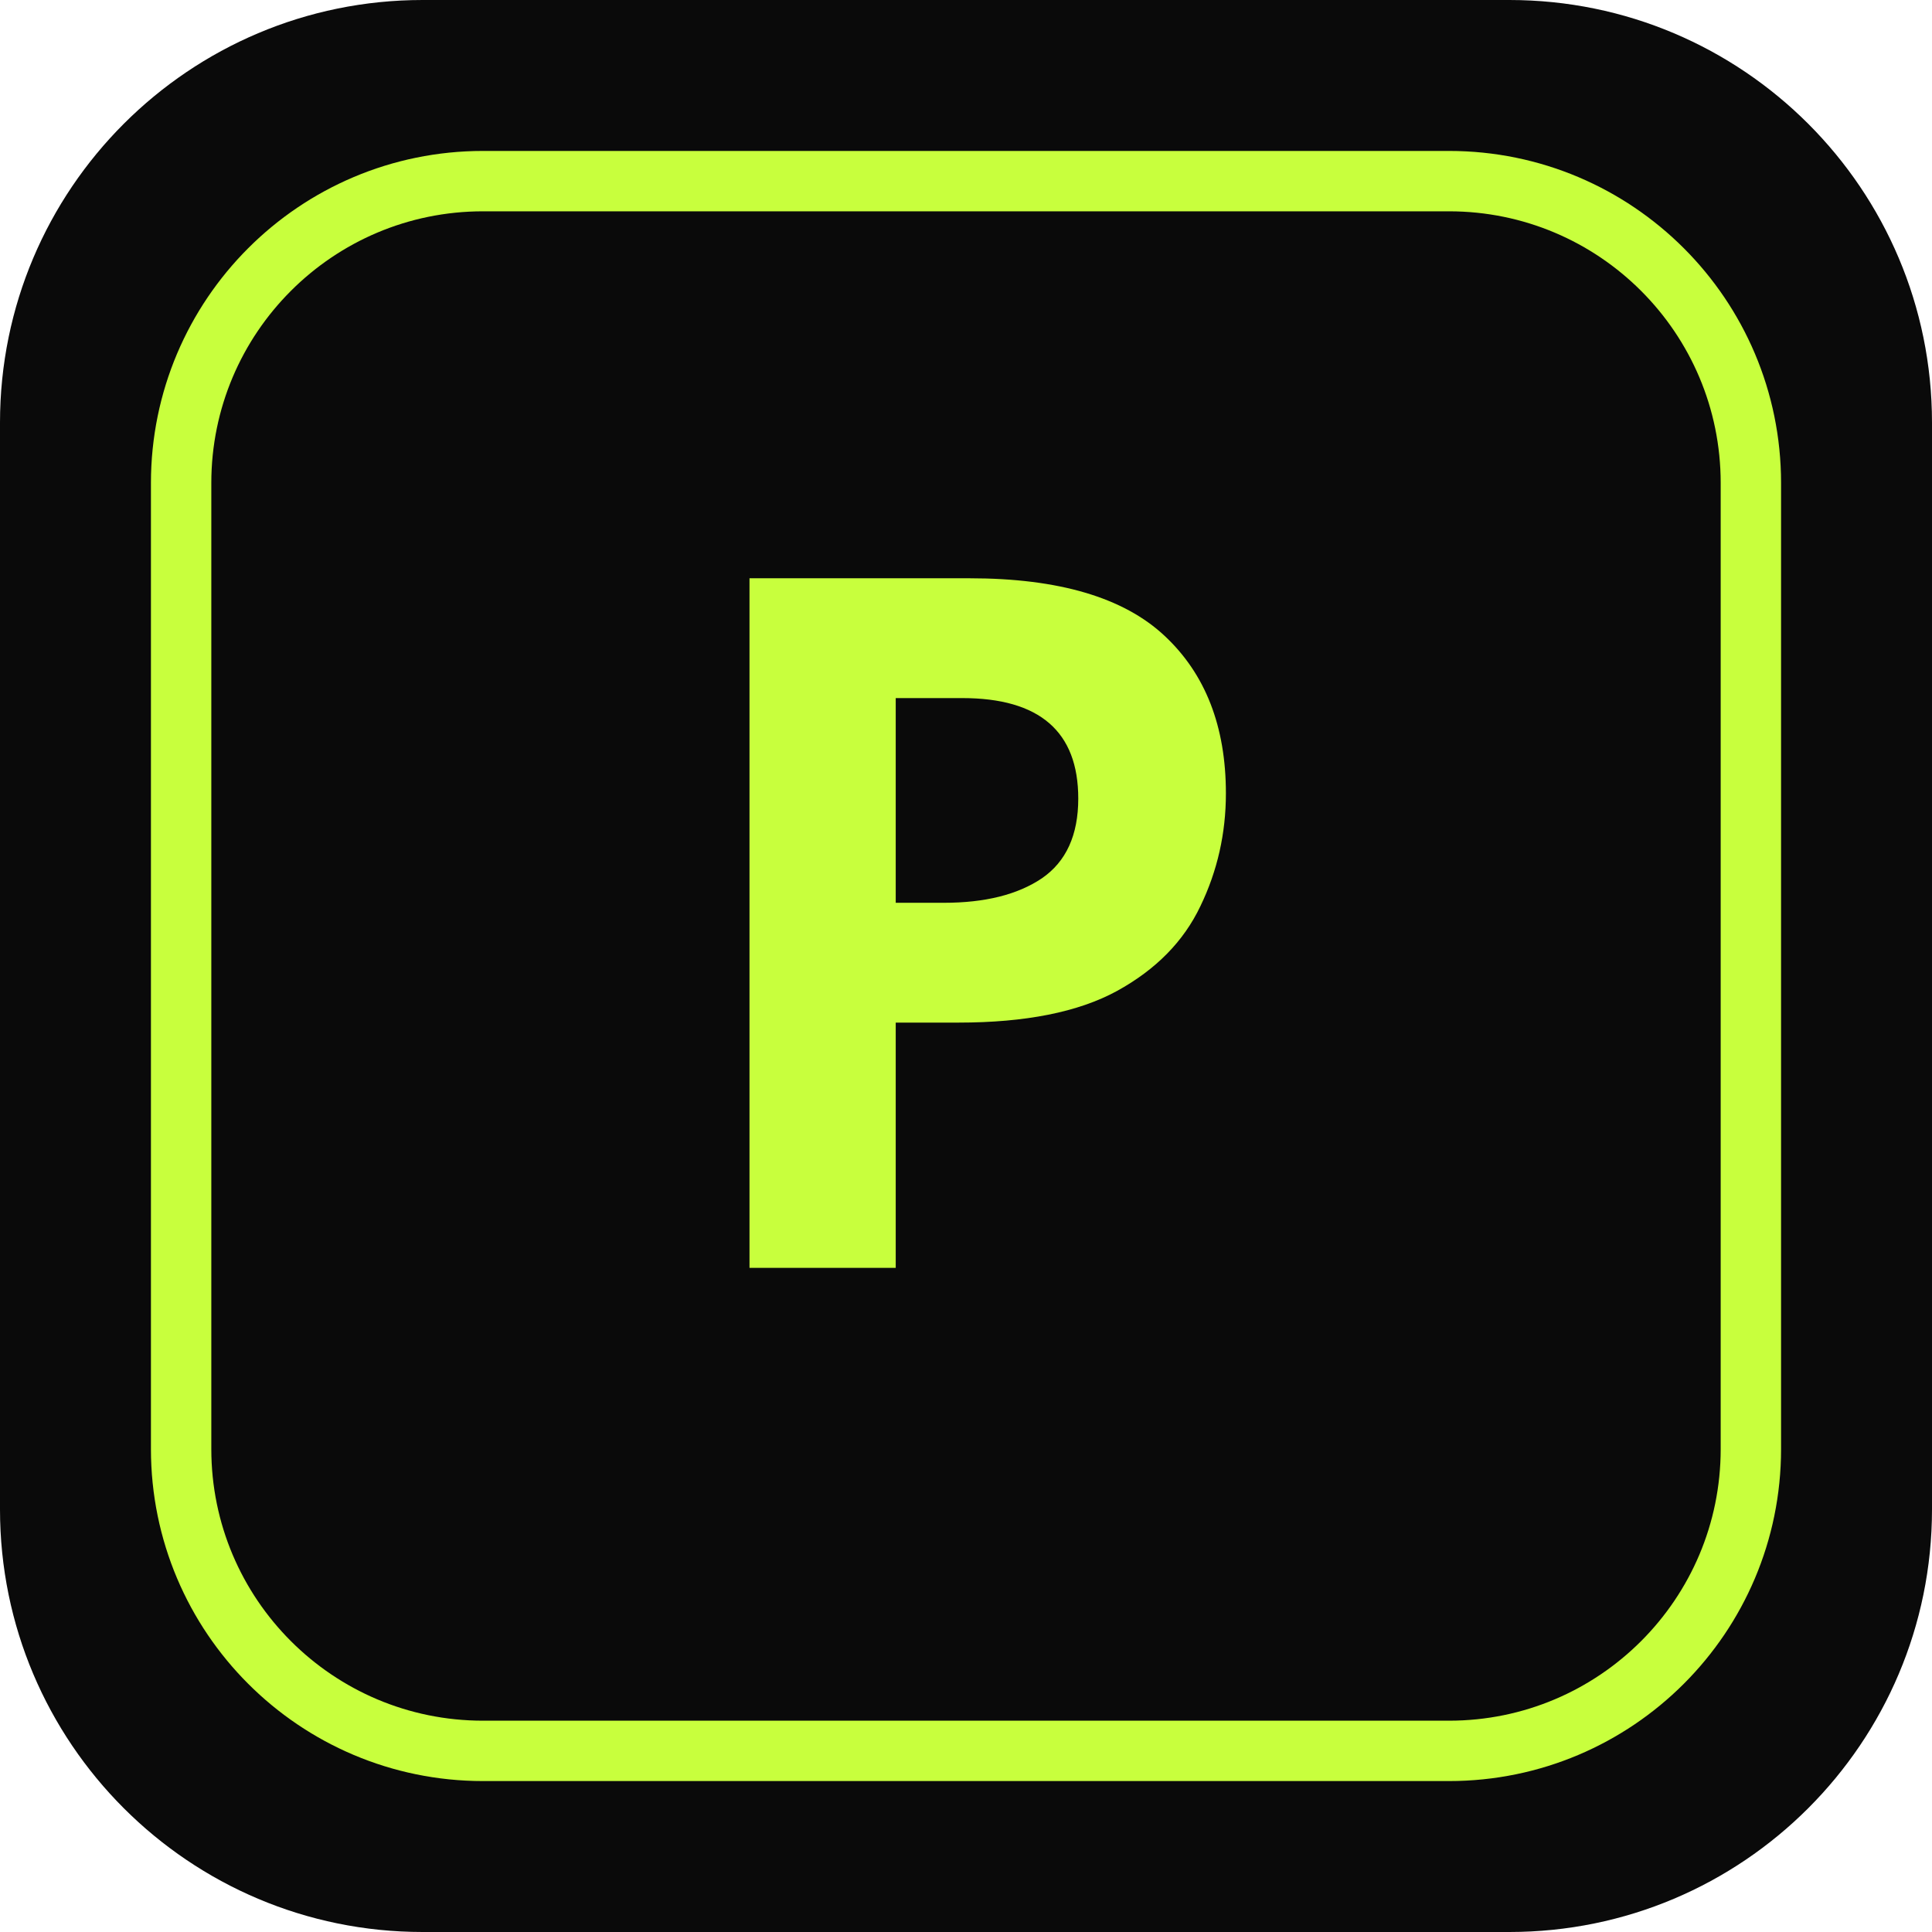
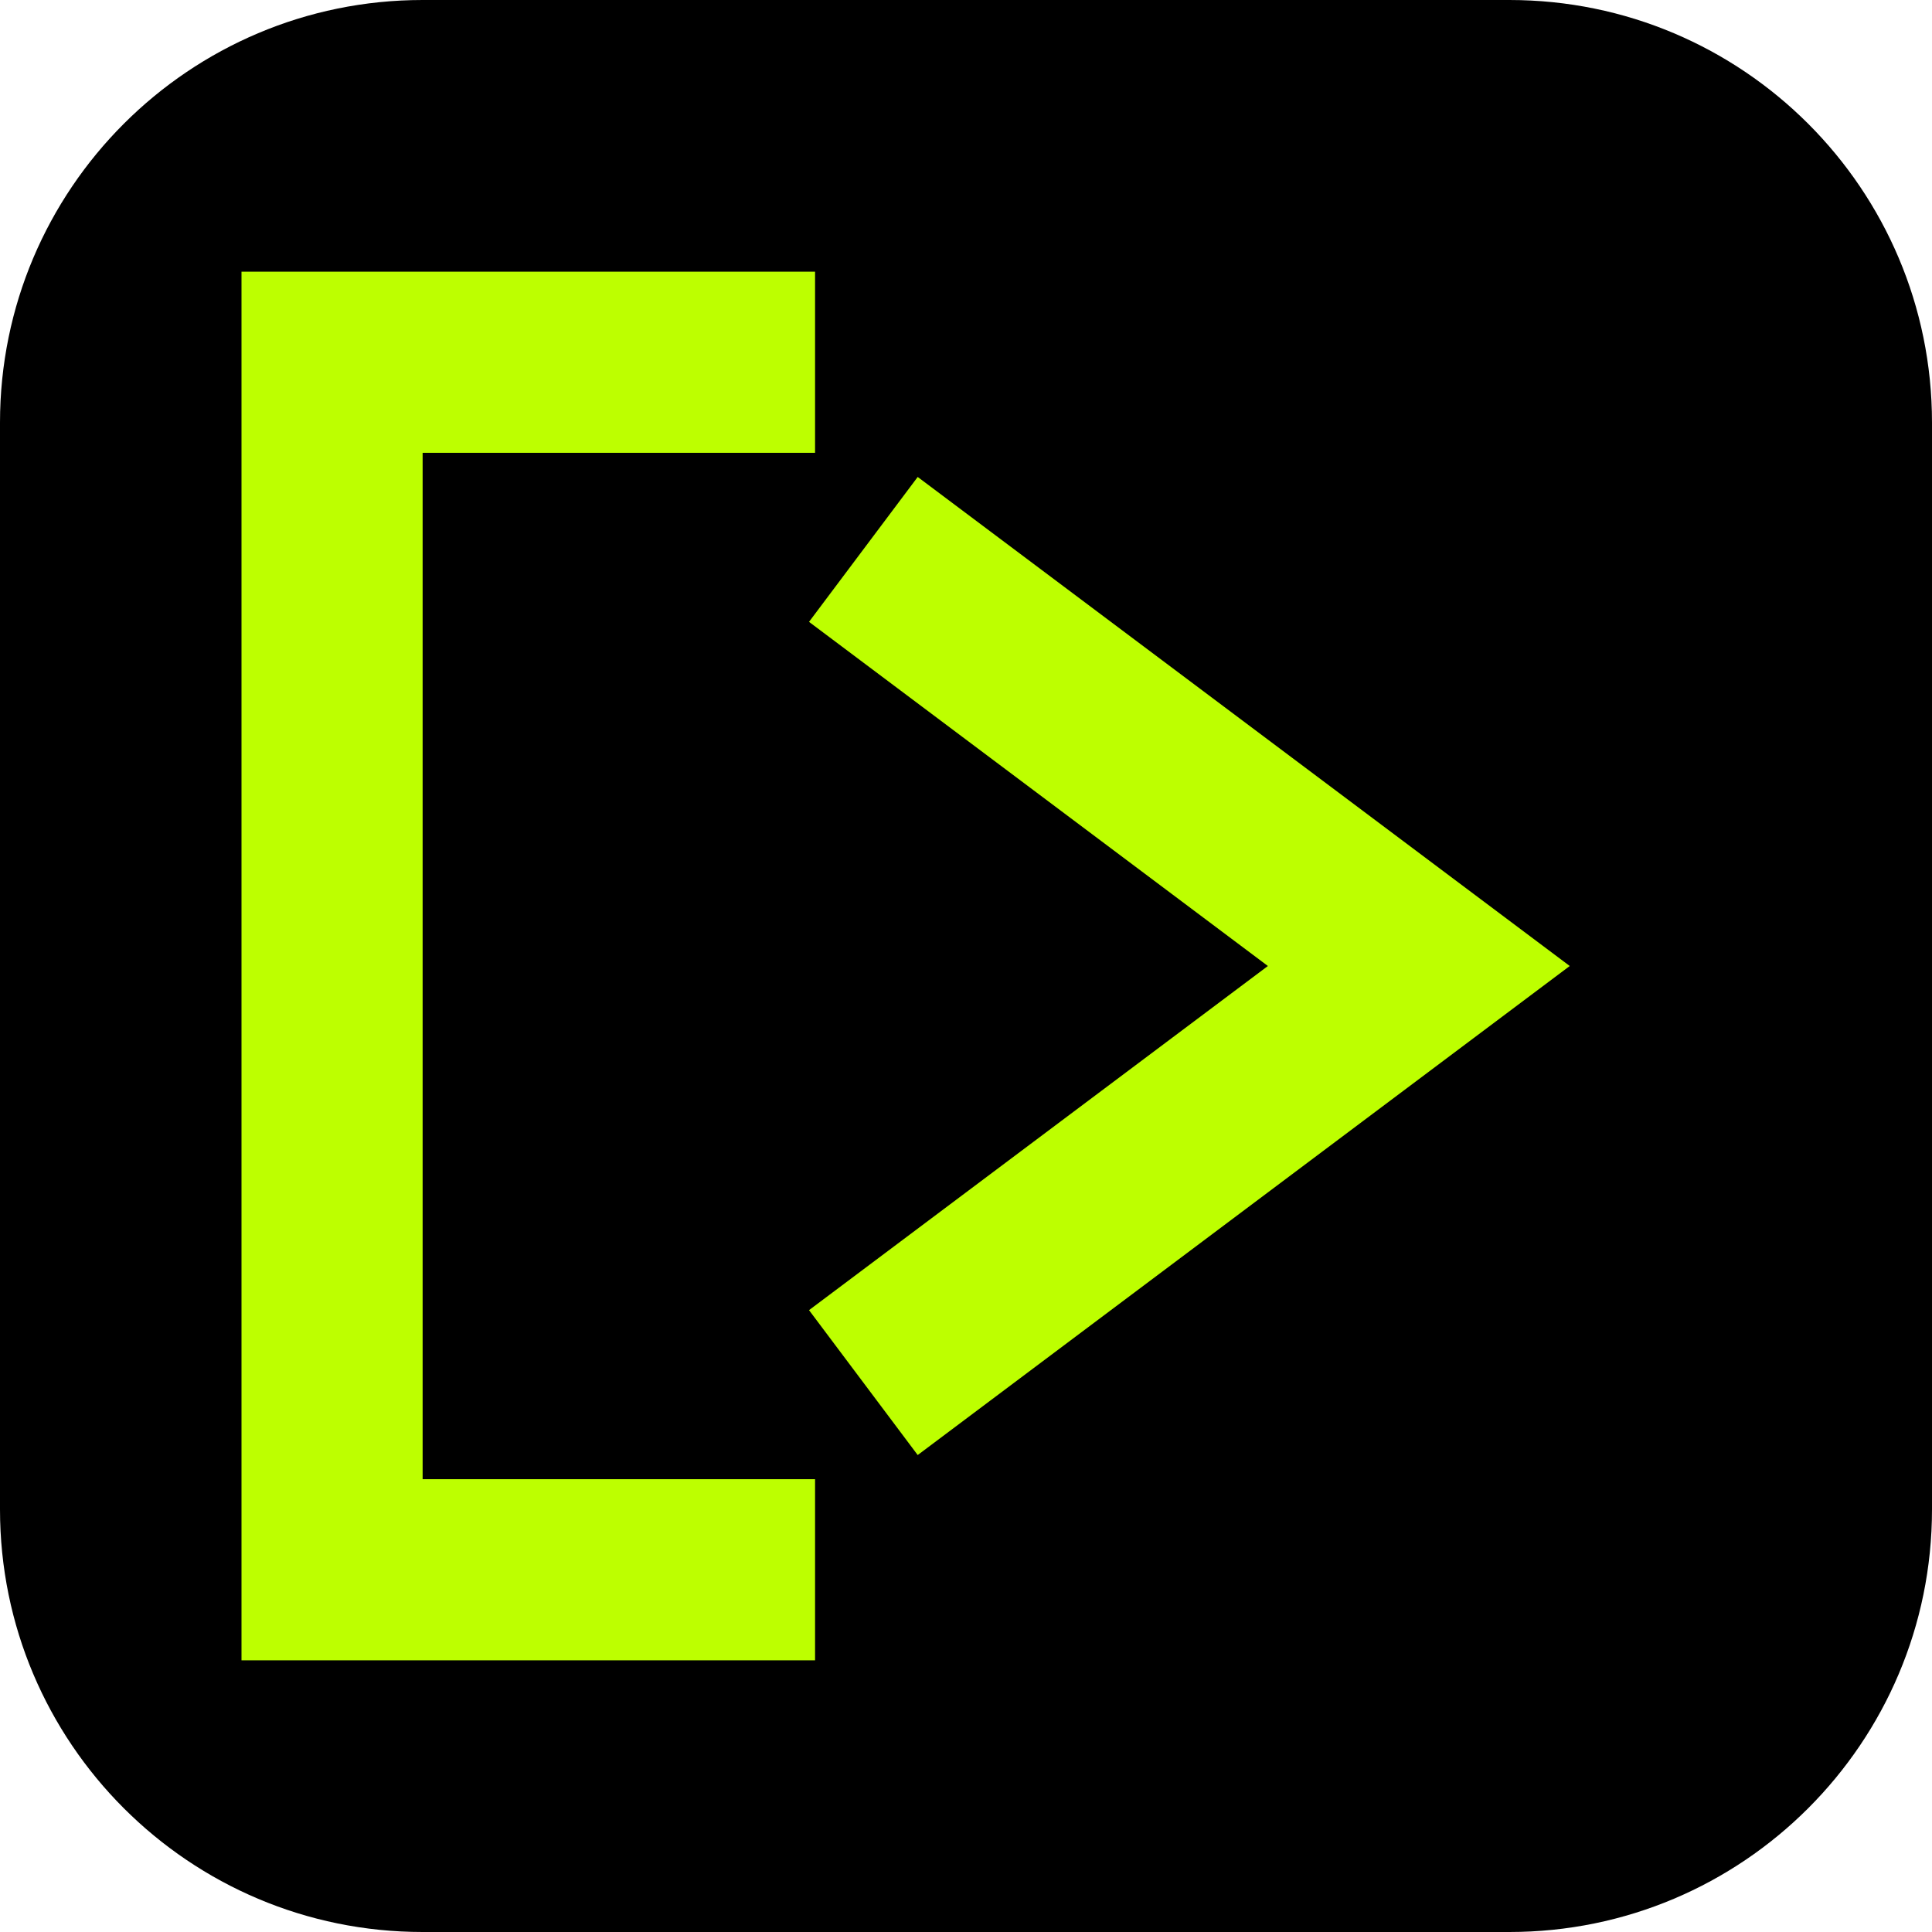
- <svg xmlns="http://www.w3.org/2000/svg" viewBox="0 0 64 64">
-   <rect width="64" height="64" rx="14" fill="#0a0a0a" />
-   <rect x="6" y="6" width="52" height="52" rx="10" fill="none" stroke="#c8ff3d" stroke-width="2" />
-   <text x="32" y="42" font-family="Anton, Impact, sans-serif" font-size="32" font-weight="900" text-anchor="middle" fill="#c8ff3d" letter-spacing="-1">P</text>
+ <svg xmlns="http://www.w3.org/2000/svg" viewBox="0 0 64 64" role="img" aria-label="PrepNext">
+   <rect width="64" height="64" rx="14" fill="#000000" />
+   <path d="M11 12 H24 M11 12 V52 M11 52 H24" stroke="#BDFF00" stroke-width="6" stroke-linecap="square" fill="none" />
+   <path d="M31 20 L47 32 L31 44" stroke="#BDFF00" stroke-width="6" stroke-linecap="square" stroke-linejoin="miter" stroke-miterlimit="4" fill="none" />
</svg>
